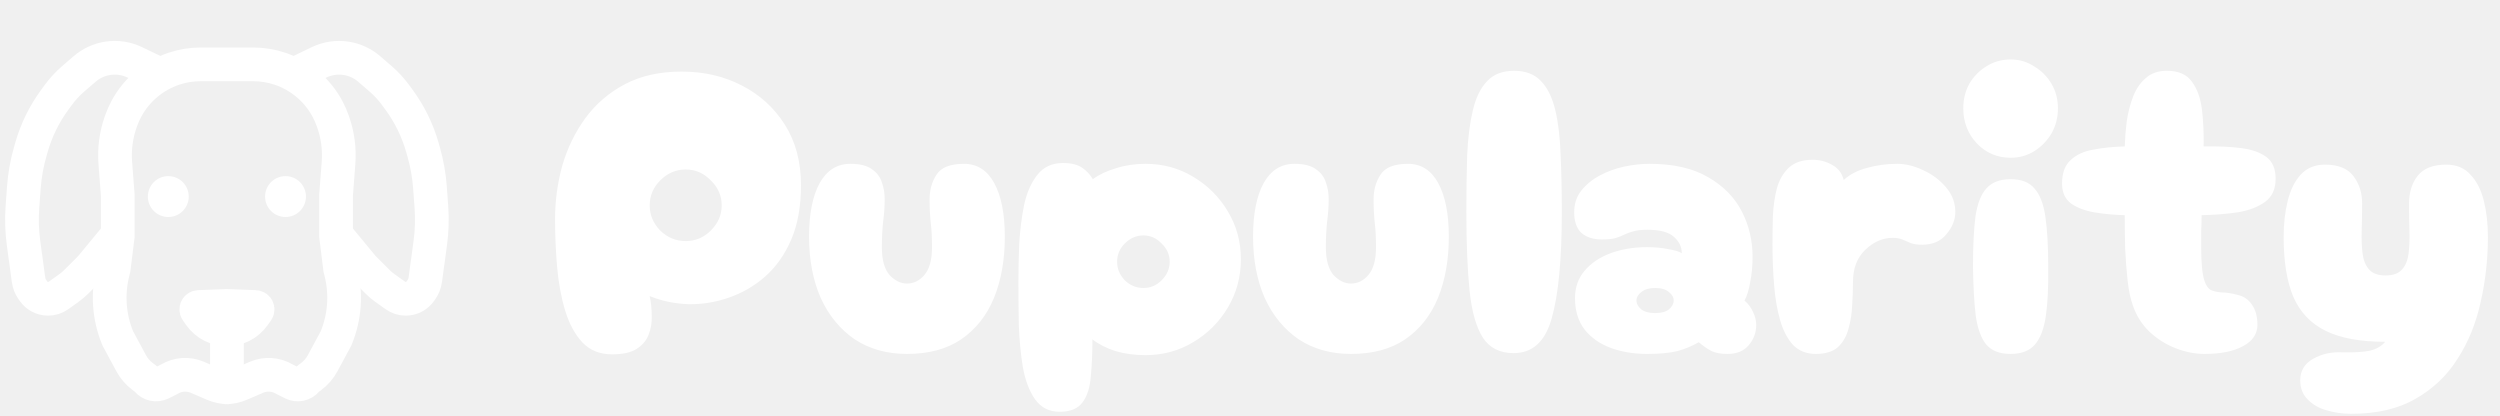
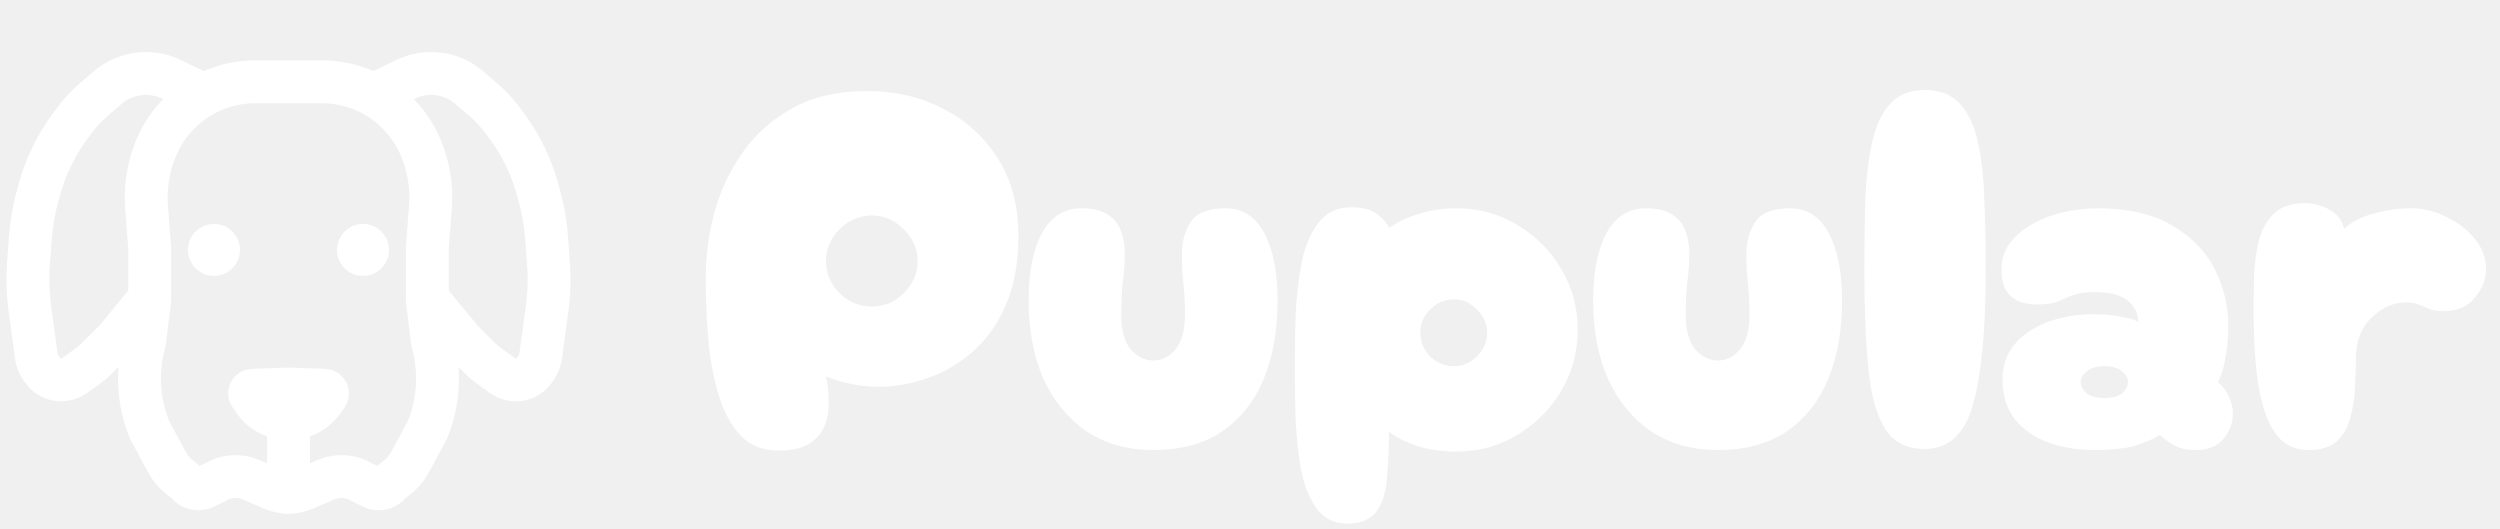
- <svg xmlns="http://www.w3.org/2000/svg" width="445" height="74" viewBox="0 0 445 74" fill="none">
-   <path d="M108.952 63.072C106.792 63.072 105.04 62.376 103.696 60.984C102.352 59.544 101.32 57.648 100.6 55.296C99.88 52.896 99.4 50.28 99.16 47.448C98.92 44.616 98.8 41.808 98.8 39.024C98.8 35.76 99.232 32.568 100.096 29.448C101.008 26.328 102.376 23.52 104.2 21.024C106.072 18.48 108.424 16.464 111.256 14.976C114.088 13.488 117.448 12.744 121.336 12.744C125.272 12.744 128.824 13.56 131.992 15.192C135.208 16.824 137.776 19.152 139.696 22.176C141.616 25.2 142.576 28.8 142.576 32.976C142.576 36.72 142 39.936 140.848 42.624C139.696 45.312 138.136 47.52 136.168 49.248C134.248 50.928 132.088 52.176 129.688 52.992C127.336 53.808 124.936 54.192 122.488 54.144C120.04 54.048 117.76 53.568 115.648 52.704C115.888 53.856 116.008 55.032 116.008 56.232C116.056 57.432 115.864 58.56 115.432 59.616C115.048 60.624 114.328 61.464 113.272 62.136C112.264 62.76 110.824 63.072 108.952 63.072ZM122.056 42.912C123.784 42.912 125.272 42.288 126.52 41.04C127.816 39.744 128.464 38.256 128.464 36.576C128.464 34.848 127.816 33.36 126.52 32.112C125.272 30.816 123.784 30.168 122.056 30.168C120.328 30.168 118.816 30.816 117.52 32.112C116.272 33.36 115.648 34.848 115.648 36.576C115.648 38.256 116.272 39.744 117.52 41.04C118.816 42.288 120.328 42.912 122.056 42.912ZM161.435 63C157.883 63 154.787 62.136 152.147 60.408C149.555 58.632 147.539 56.184 146.099 53.064C144.707 49.896 144.011 46.248 144.011 42.12C144.011 38.088 144.635 34.92 145.883 32.616C147.179 30.312 149.003 29.16 151.355 29.16C153.035 29.16 154.307 29.472 155.171 30.096C156.083 30.72 156.683 31.512 156.971 32.472C157.307 33.384 157.475 34.368 157.475 35.424C157.475 36.768 157.379 38.136 157.187 39.528C157.043 40.92 156.971 42.408 156.971 43.992C156.971 46.248 157.427 47.904 158.339 48.96C159.299 49.968 160.331 50.472 161.435 50.472C162.635 50.472 163.667 49.968 164.531 48.96C165.443 47.904 165.899 46.248 165.899 43.992C165.899 42.408 165.827 40.992 165.683 39.744C165.539 38.496 165.467 37.08 165.467 35.496C165.467 33.816 165.875 32.352 166.691 31.104C167.507 29.808 169.139 29.16 171.587 29.16C173.939 29.16 175.739 30.312 176.987 32.616C178.235 34.92 178.859 38.088 178.859 42.12C178.859 46.248 178.211 49.896 176.915 53.064C175.619 56.184 173.675 58.632 171.083 60.408C168.539 62.136 165.323 63 161.435 63ZM188.621 73.296C186.749 73.296 185.285 72.552 184.229 71.064C183.221 69.624 182.501 67.728 182.069 65.376C181.685 63.024 181.445 60.504 181.349 57.816C181.301 55.128 181.277 52.584 181.277 50.184C181.277 48.072 181.325 45.816 181.421 43.416C181.565 40.968 181.853 38.664 182.285 36.504C182.765 34.296 183.557 32.496 184.661 31.104C185.765 29.712 187.277 29.016 189.197 29.016C190.685 29.016 191.837 29.304 192.653 29.88C193.469 30.456 194.093 31.128 194.525 31.896C195.629 31.08 196.997 30.432 198.629 29.952C200.261 29.424 202.013 29.16 203.885 29.16C207.005 29.16 209.837 29.928 212.381 31.464C214.973 33 217.037 35.064 218.573 37.656C220.109 40.2 220.877 43.032 220.877 46.152C220.877 49.272 220.109 52.128 218.573 54.72C217.037 57.312 214.973 59.376 212.381 60.912C209.837 62.448 207.005 63.216 203.885 63.216C201.965 63.216 200.189 62.976 198.557 62.496C196.925 61.968 195.557 61.272 194.453 60.408C194.453 62.808 194.357 64.992 194.165 66.96C194.021 68.928 193.541 70.464 192.725 71.568C191.909 72.72 190.541 73.296 188.621 73.296ZM203.525 51.264C204.773 51.264 205.853 50.808 206.765 49.896C207.725 48.936 208.205 47.832 208.205 46.584C208.205 45.336 207.725 44.256 206.765 43.344C205.853 42.384 204.773 41.904 203.525 41.904C202.277 41.904 201.173 42.384 200.213 43.344C199.301 44.256 198.845 45.336 198.845 46.584C198.845 47.832 199.301 48.936 200.213 49.896C201.173 50.808 202.277 51.264 203.525 51.264ZM240.466 63C236.914 63 233.818 62.136 231.178 60.408C228.586 58.632 226.57 56.184 225.13 53.064C223.738 49.896 223.042 46.248 223.042 42.12C223.042 38.088 223.666 34.92 224.914 32.616C226.21 30.312 228.034 29.16 230.386 29.16C232.066 29.16 233.338 29.472 234.202 30.096C235.114 30.72 235.714 31.512 236.002 32.472C236.338 33.384 236.506 34.368 236.506 35.424C236.506 36.768 236.41 38.136 236.218 39.528C236.074 40.92 236.002 42.408 236.002 43.992C236.002 46.248 236.458 47.904 237.37 48.96C238.33 49.968 239.362 50.472 240.466 50.472C241.666 50.472 242.698 49.968 243.562 48.96C244.474 47.904 244.93 46.248 244.93 43.992C244.93 42.408 244.858 40.992 244.714 39.744C244.57 38.496 244.498 37.08 244.498 35.496C244.498 33.816 244.906 32.352 245.722 31.104C246.538 29.808 248.17 29.16 250.618 29.16C252.97 29.16 254.77 30.312 256.018 32.616C257.266 34.92 257.89 38.088 257.89 42.12C257.89 46.248 257.242 49.896 255.946 53.064C254.65 56.184 252.706 58.632 250.114 60.408C247.57 62.136 244.354 63 240.466 63ZM269.435 62.856C266.987 62.856 265.163 61.944 263.963 60.12C262.763 58.248 261.971 55.464 261.587 51.768C261.203 48.024 261.011 43.344 261.011 37.728C261.011 34.032 261.059 30.648 261.155 27.576C261.299 24.504 261.635 21.864 262.163 19.656C262.691 17.4 263.531 15.672 264.683 14.472C265.835 13.224 267.443 12.6 269.507 12.6C271.571 12.6 273.179 13.224 274.331 14.472C275.483 15.672 276.323 17.4 276.851 19.656C277.379 21.864 277.691 24.504 277.787 27.576C277.931 30.648 278.003 34.032 278.003 37.728C278.003 46.176 277.403 52.488 276.203 56.664C275.051 60.792 272.795 62.856 269.435 62.856ZM293.166 63C290.814 63 288.654 62.64 286.686 61.92C284.766 61.2 283.23 60.12 282.078 58.68C280.926 57.192 280.35 55.32 280.35 53.064C280.35 51.144 280.926 49.512 282.078 48.168C283.23 46.824 284.766 45.792 286.686 45.072C288.654 44.352 290.814 43.992 293.166 43.992C294.558 43.992 295.83 44.112 296.982 44.352C298.134 44.544 298.926 44.784 299.358 45.072C299.358 43.968 298.902 43.008 297.99 42.192C297.078 41.328 295.494 40.896 293.238 40.896C292.182 40.896 291.342 40.992 290.718 41.184C290.142 41.328 289.614 41.52 289.134 41.76C288.654 42 288.102 42.216 287.478 42.408C286.902 42.552 286.11 42.624 285.102 42.624C283.614 42.624 282.414 42.24 281.502 41.472C280.638 40.656 280.206 39.432 280.206 37.8C280.206 36.312 280.614 35.04 281.43 33.984C282.294 32.88 283.398 31.968 284.742 31.248C286.086 30.528 287.526 30 289.062 29.664C290.646 29.328 292.158 29.16 293.598 29.16C297.87 29.16 301.35 29.952 304.038 31.536C306.726 33.072 308.718 35.088 310.014 37.584C311.31 40.08 311.958 42.792 311.958 45.72C311.958 47.352 311.814 48.864 311.526 50.256C311.286 51.648 310.95 52.728 310.518 53.496C311.19 54.072 311.694 54.744 312.03 55.512C312.414 56.28 312.606 57.072 312.606 57.888C312.606 59.232 312.15 60.432 311.238 61.488C310.374 62.496 309.126 63 307.494 63C306.246 63 305.262 62.808 304.542 62.424C303.822 62.04 303.102 61.536 302.382 60.912C301.23 61.584 299.958 62.112 298.566 62.496C297.174 62.832 295.374 63 293.166 63ZM294.606 55.728C295.71 55.728 296.526 55.512 297.054 55.08C297.63 54.6 297.918 54.072 297.918 53.496C297.918 52.92 297.63 52.416 297.054 51.984C296.526 51.504 295.71 51.264 294.606 51.264C293.55 51.264 292.734 51.504 292.158 51.984C291.582 52.416 291.294 52.92 291.294 53.496C291.294 54.072 291.582 54.6 292.158 55.08C292.734 55.512 293.55 55.728 294.606 55.728ZM323.207 63C321.575 63 320.231 62.472 319.175 61.416C318.167 60.312 317.399 58.848 316.871 57.024C316.343 55.2 315.983 53.112 315.791 50.76C315.599 48.408 315.503 45.984 315.503 43.488C315.503 41.808 315.527 40.104 315.575 38.376C315.671 36.6 315.911 34.968 316.295 33.48C316.727 31.992 317.423 30.792 318.383 29.88C319.391 28.92 320.807 28.44 322.631 28.44C323.927 28.44 325.103 28.752 326.159 29.376C327.215 29.952 327.887 30.84 328.175 32.04C329.279 31.032 330.671 30.312 332.351 29.88C334.079 29.4 335.855 29.16 337.679 29.16C339.215 29.16 340.775 29.544 342.359 30.312C343.943 31.032 345.287 32.04 346.391 33.336C347.495 34.632 348.047 36.096 348.047 37.728C348.047 39.12 347.519 40.44 346.463 41.688C345.455 42.936 344.015 43.56 342.143 43.56C341.327 43.56 340.655 43.464 340.127 43.272C339.599 43.032 339.095 42.816 338.615 42.624C338.135 42.432 337.559 42.336 336.887 42.336C335.111 42.336 333.479 43.056 331.991 44.496C330.551 45.888 329.831 47.784 329.831 50.184C329.831 51.432 329.783 52.8 329.687 54.288C329.639 55.728 329.423 57.12 329.039 58.464C328.703 59.808 328.079 60.912 327.167 61.776C326.255 62.592 324.935 63 323.207 63ZM357.888 28.08C355.536 28.08 353.544 27.24 351.912 25.56C350.28 23.832 349.464 21.744 349.464 19.296C349.464 17.664 349.824 16.2 350.544 14.904C351.312 13.608 352.32 12.576 353.568 11.808C354.864 10.992 356.304 10.584 357.888 10.584C359.424 10.584 360.816 10.992 362.064 11.808C363.36 12.576 364.392 13.608 365.16 14.904C365.928 16.2 366.312 17.664 366.312 19.296C366.312 20.928 365.928 22.416 365.16 23.76C364.392 25.056 363.36 26.112 362.064 26.928C360.816 27.696 359.424 28.08 357.888 28.08ZM357.888 63C355.968 63 354.528 62.448 353.568 61.344C352.656 60.24 352.032 58.56 351.696 56.304C351.408 54 351.24 51.048 351.192 47.448C351.192 43.848 351.336 40.896 351.624 38.592C351.96 36.288 352.608 34.608 353.568 33.552C354.528 32.448 355.968 31.896 357.888 31.896C359.808 31.896 361.224 32.448 362.136 33.552C363.096 34.608 363.744 36.288 364.08 38.592C364.416 40.896 364.584 43.848 364.584 47.448C364.632 51.048 364.488 54 364.152 56.304C363.816 58.56 363.168 60.24 362.208 61.344C361.248 62.448 359.808 63 357.888 63ZM392.389 63C390.709 63 389.005 62.664 387.277 61.992C385.549 61.32 383.989 60.336 382.597 59.04C381.253 57.744 380.269 56.184 379.645 54.36C379.213 53.16 378.901 51.672 378.709 49.896C378.517 48.12 378.373 46.224 378.277 44.208C378.229 42.192 378.205 40.224 378.205 38.304C376.333 38.256 374.533 38.088 372.805 37.8C371.125 37.512 369.733 36.984 368.629 36.216C367.573 35.4 367.045 34.224 367.045 32.688C367.045 30.816 367.549 29.424 368.557 28.512C369.565 27.552 370.909 26.928 372.589 26.64C374.317 26.304 376.189 26.112 378.205 26.064C378.253 24.576 378.373 23.064 378.565 21.528C378.805 19.944 379.189 18.48 379.717 17.136C380.245 15.792 380.989 14.712 381.949 13.896C382.909 13.032 384.157 12.6 385.693 12.6C387.757 12.6 389.245 13.248 390.157 14.544C391.117 15.84 391.717 17.52 391.957 19.584C392.197 21.648 392.293 23.808 392.245 26.064C394.741 26.016 396.949 26.112 398.869 26.352C400.789 26.592 402.301 27.12 403.405 27.936C404.509 28.752 405.061 30.048 405.061 31.824C405.061 33.648 404.437 35.016 403.189 35.928C401.941 36.84 400.309 37.464 398.293 37.8C396.277 38.088 394.141 38.256 391.885 38.304C391.885 39.216 391.861 40.176 391.813 41.184C391.813 42.144 391.813 43.128 391.813 44.136C391.813 46.872 392.005 48.816 392.389 49.968C392.677 50.832 393.061 51.384 393.541 51.624C394.069 51.864 394.717 52.008 395.485 52.056C396.253 52.056 397.189 52.2 398.293 52.488C399.397 52.728 400.261 53.328 400.885 54.288C401.509 55.2 401.821 56.376 401.821 57.816C401.821 59.448 400.957 60.72 399.229 61.632C397.549 62.544 395.269 63 392.389 63ZM418.512 73.656C416.928 73.656 415.44 73.44 414.048 73.008C412.704 72.624 411.6 71.976 410.736 71.064C409.872 70.2 409.439 69.072 409.439 67.68C409.439 66 410.208 64.728 411.744 63.864C413.28 63 415.008 62.616 416.928 62.712C419.04 62.76 420.672 62.664 421.824 62.424C423.024 62.136 423.936 61.608 424.56 60.84C420.144 60.84 416.616 60.192 413.976 58.896C411.336 57.6 409.416 55.584 408.216 52.848C407.064 50.112 406.488 46.56 406.488 42.192C406.488 39.84 406.728 37.704 407.208 35.784C407.688 33.816 408.456 32.256 409.512 31.104C410.616 29.904 412.056 29.304 413.832 29.304C416.232 29.304 417.936 30 418.944 31.392C419.952 32.736 420.456 34.32 420.456 36.144C420.456 37.776 420.432 39.384 420.384 40.968C420.336 42.504 420.384 43.872 420.528 45.072C420.672 46.272 421.056 47.232 421.68 47.952C422.304 48.672 423.288 49.032 424.632 49.032C425.976 49.032 426.96 48.672 427.584 47.952C428.208 47.232 428.592 46.272 428.736 45.072C428.88 43.872 428.928 42.528 428.88 41.04C428.832 39.504 428.808 37.92 428.808 36.288C428.808 34.272 429.312 32.616 430.32 31.32C431.376 29.976 433.08 29.304 435.432 29.304C437.256 29.304 438.696 29.904 439.752 31.104C440.856 32.256 441.648 33.816 442.128 35.784C442.608 37.704 442.848 39.84 442.848 42.192C442.848 46.128 442.416 49.992 441.552 53.784C440.736 57.528 439.368 60.888 437.448 63.864C435.576 66.84 433.08 69.216 429.96 70.992C426.888 72.768 423.072 73.656 418.512 73.656Z" fill="white" />
+ <svg xmlns="http://www.w3.org/2000/svg" width="350" height="74" viewBox="0 0 350 74" fill="none">
+   <path d="M108.952 63.072C106.792 63.072 105.04 62.376 103.696 60.984C102.352 59.544 101.32 57.648 100.6 55.296C99.88 52.896 99.4 50.28 99.16 47.448C98.92 44.616 98.8 41.808 98.8 39.024C98.8 35.76 99.232 32.568 100.096 29.448C101.008 26.328 102.376 23.52 104.2 21.024C106.072 18.48 108.424 16.464 111.256 14.976C114.088 13.488 117.448 12.744 121.336 12.744C125.272 12.744 128.824 13.56 131.992 15.192C135.208 16.824 137.776 19.152 139.696 22.176C141.616 25.2 142.576 28.8 142.576 32.976C142.576 36.72 142 39.936 140.848 42.624C139.696 45.312 138.136 47.52 136.168 49.248C134.248 50.928 132.088 52.176 129.688 52.992C127.336 53.808 124.936 54.192 122.488 54.144C120.04 54.048 117.76 53.568 115.648 52.704C115.888 53.856 116.008 55.032 116.008 56.232C116.056 57.432 115.864 58.56 115.432 59.616C115.048 60.624 114.328 61.464 113.272 62.136C112.264 62.76 110.824 63.072 108.952 63.072ZM122.056 42.912C123.784 42.912 125.272 42.288 126.52 41.04C127.816 39.744 128.464 38.256 128.464 36.576C128.464 34.848 127.816 33.36 126.52 32.112C125.272 30.816 123.784 30.168 122.056 30.168C120.328 30.168 118.816 30.816 117.52 32.112C116.272 33.36 115.648 34.848 115.648 36.576C115.648 38.256 116.272 39.744 117.52 41.04C118.816 42.288 120.328 42.912 122.056 42.912ZM161.435 63C157.883 63 154.787 62.136 152.147 60.408C149.555 58.632 147.539 56.184 146.099 53.064C144.707 49.896 144.011 46.248 144.011 42.12C144.011 38.088 144.635 34.92 145.883 32.616C147.179 30.312 149.003 29.16 151.355 29.16C153.035 29.16 154.307 29.472 155.171 30.096C156.083 30.72 156.683 31.512 156.971 32.472C157.307 33.384 157.475 34.368 157.475 35.424C157.475 36.768 157.379 38.136 157.187 39.528C157.043 40.92 156.971 42.408 156.971 43.992C156.971 46.248 157.427 47.904 158.339 48.96C159.299 49.968 160.331 50.472 161.435 50.472C162.635 50.472 163.667 49.968 164.531 48.96C165.443 47.904 165.899 46.248 165.899 43.992C165.899 42.408 165.827 40.992 165.683 39.744C165.539 38.496 165.467 37.08 165.467 35.496C165.467 33.816 165.875 32.352 166.691 31.104C167.507 29.808 169.139 29.16 171.587 29.16C173.939 29.16 175.739 30.312 176.987 32.616C178.235 34.92 178.859 38.088 178.859 42.12C178.859 46.248 178.211 49.896 176.915 53.064C175.619 56.184 173.675 58.632 171.083 60.408C168.539 62.136 165.323 63 161.435 63ZM188.621 73.296C186.749 73.296 185.285 72.552 184.229 71.064C183.221 69.624 182.501 67.728 182.069 65.376C181.685 63.024 181.445 60.504 181.349 57.816C181.301 55.128 181.277 52.584 181.277 50.184C181.277 48.072 181.325 45.816 181.421 43.416C181.565 40.968 181.853 38.664 182.285 36.504C182.765 34.296 183.557 32.496 184.661 31.104C185.765 29.712 187.277 29.016 189.197 29.016C190.685 29.016 191.837 29.304 192.653 29.88C193.469 30.456 194.093 31.128 194.525 31.896C195.629 31.08 196.997 30.432 198.629 29.952C200.261 29.424 202.013 29.16 203.885 29.16C207.005 29.16 209.837 29.928 212.381 31.464C214.973 33 217.037 35.064 218.573 37.656C220.109 40.2 220.877 43.032 220.877 46.152C220.877 49.272 220.109 52.128 218.573 54.72C217.037 57.312 214.973 59.376 212.381 60.912C209.837 62.448 207.005 63.216 203.885 63.216C201.965 63.216 200.189 62.976 198.557 62.496C196.925 61.968 195.557 61.272 194.453 60.408C194.453 62.808 194.357 64.992 194.165 66.96C194.021 68.928 193.541 70.464 192.725 71.568C191.909 72.72 190.541 73.296 188.621 73.296ZM203.525 51.264C204.773 51.264 205.853 50.808 206.765 49.896C207.725 48.936 208.205 47.832 208.205 46.584C208.205 45.336 207.725 44.256 206.765 43.344C205.853 42.384 204.773 41.904 203.525 41.904C202.277 41.904 201.173 42.384 200.213 43.344C199.301 44.256 198.845 45.336 198.845 46.584C198.845 47.832 199.301 48.936 200.213 49.896C201.173 50.808 202.277 51.264 203.525 51.264ZM240.466 63C236.914 63 233.818 62.136 231.178 60.408C228.586 58.632 226.57 56.184 225.13 53.064C223.738 49.896 223.042 46.248 223.042 42.12C223.042 38.088 223.666 34.92 224.914 32.616C226.21 30.312 228.034 29.16 230.386 29.16C232.066 29.16 233.338 29.472 234.202 30.096C235.114 30.72 235.714 31.512 236.002 32.472C236.338 33.384 236.506 34.368 236.506 35.424C236.506 36.768 236.41 38.136 236.218 39.528C236.074 40.92 236.002 42.408 236.002 43.992C236.002 46.248 236.458 47.904 237.37 48.96C238.33 49.968 239.362 50.472 240.466 50.472C241.666 50.472 242.698 49.968 243.562 48.96C244.474 47.904 244.93 46.248 244.93 43.992C244.93 42.408 244.858 40.992 244.714 39.744C244.57 38.496 244.498 37.08 244.498 35.496C244.498 33.816 244.906 32.352 245.722 31.104C246.538 29.808 248.17 29.16 250.618 29.16C252.97 29.16 254.77 30.312 256.018 32.616C257.266 34.92 257.89 38.088 257.89 42.12C257.89 46.248 257.242 49.896 255.946 53.064C254.65 56.184 252.706 58.632 250.114 60.408C247.57 62.136 244.354 63 240.466 63ZM269.435 62.856C266.987 62.856 265.163 61.944 263.963 60.12C262.763 58.248 261.971 55.464 261.587 51.768C261.203 48.024 261.011 43.344 261.011 37.728C261.011 34.032 261.059 30.648 261.155 27.576C261.299 24.504 261.635 21.864 262.163 19.656C262.691 17.4 263.531 15.672 264.683 14.472C265.835 13.224 267.443 12.6 269.507 12.6C271.571 12.6 273.179 13.224 274.331 14.472C275.483 15.672 276.323 17.4 276.851 19.656C277.379 21.864 277.691 24.504 277.787 27.576C277.931 30.648 278.003 34.032 278.003 37.728C278.003 46.176 277.403 52.488 276.203 56.664C275.051 60.792 272.795 62.856 269.435 62.856ZM293.166 63C290.814 63 288.654 62.64 286.686 61.92C284.766 61.2 283.23 60.12 282.078 58.68C280.926 57.192 280.35 55.32 280.35 53.064C280.35 51.144 280.926 49.512 282.078 48.168C283.23 46.824 284.766 45.792 286.686 45.072C288.654 44.352 290.814 43.992 293.166 43.992C294.558 43.992 295.83 44.112 296.982 44.352C298.134 44.544 298.926 44.784 299.358 45.072C299.358 43.968 298.902 43.008 297.99 42.192C297.078 41.328 295.494 40.896 293.238 40.896C292.182 40.896 291.342 40.992 290.718 41.184C290.142 41.328 289.614 41.52 289.134 41.76C288.654 42 288.102 42.216 287.478 42.408C286.902 42.552 286.11 42.624 285.102 42.624C283.614 42.624 282.414 42.24 281.502 41.472C280.638 40.656 280.206 39.432 280.206 37.8C280.206 36.312 280.614 35.04 281.43 33.984C282.294 32.88 283.398 31.968 284.742 31.248C286.086 30.528 287.526 30 289.062 29.664C290.646 29.328 292.158 29.16 293.598 29.16C297.87 29.16 301.35 29.952 304.038 31.536C306.726 33.072 308.718 35.088 310.014 37.584C311.31 40.08 311.958 42.792 311.958 45.72C311.958 47.352 311.814 48.864 311.526 50.256C311.286 51.648 310.95 52.728 310.518 53.496C311.19 54.072 311.694 54.744 312.03 55.512C312.414 56.28 312.606 57.072 312.606 57.888C312.606 59.232 312.15 60.432 311.238 61.488C310.374 62.496 309.126 63 307.494 63C306.246 63 305.262 62.808 304.542 62.424C303.822 62.04 303.102 61.536 302.382 60.912C301.23 61.584 299.958 62.112 298.566 62.496C297.174 62.832 295.374 63 293.166 63ZM294.606 55.728C295.71 55.728 296.526 55.512 297.054 55.08C297.63 54.6 297.918 54.072 297.918 53.496C297.918 52.92 297.63 52.416 297.054 51.984C296.526 51.504 295.71 51.264 294.606 51.264C293.55 51.264 292.734 51.504 292.158 51.984C291.582 52.416 291.294 52.92 291.294 53.496C291.294 54.072 291.582 54.6 292.158 55.08C292.734 55.512 293.55 55.728 294.606 55.728ZM323.207 63C321.575 63 320.231 62.472 319.175 61.416C318.167 60.312 317.399 58.848 316.871 57.024C316.343 55.2 315.983 53.112 315.791 50.76C315.599 48.408 315.503 45.984 315.503 43.488C315.503 41.808 315.527 40.104 315.575 38.376C315.671 36.6 315.911 34.968 316.295 33.48C316.727 31.992 317.423 30.792 318.383 29.88C319.391 28.92 320.807 28.44 322.631 28.44C323.927 28.44 325.103 28.752 326.159 29.376C327.215 29.952 327.887 30.84 328.175 32.04C329.279 31.032 330.671 30.312 332.351 29.88C334.079 29.4 335.855 29.16 337.679 29.16C339.215 29.16 340.775 29.544 342.359 30.312C343.943 31.032 345.287 32.04 346.391 33.336C347.495 34.632 348.047 36.096 348.047 37.728C348.047 39.12 347.519 40.44 346.463 41.688C345.455 42.936 344.015 43.56 342.143 43.56C341.327 43.56 340.655 43.464 340.127 43.272C339.599 43.032 339.095 42.816 338.615 42.624C338.135 42.432 337.559 42.336 336.887 42.336C335.111 42.336 333.479 43.056 331.991 44.496C330.551 45.888 329.831 47.784 329.831 50.184C329.831 51.432 329.783 52.8 329.687 54.288C329.639 55.728 329.423 57.12 329.039 58.464C328.703 59.808 328.079 60.912 327.167 61.776C326.255 62.592 324.935 63 323.207 63Z" fill="white" />
  <path d="M28.259 13.154L23.988 11.097C22.503 10.382 20.837 10.131 19.207 10.375V10.375C17.672 10.606 16.233 11.267 15.057 12.281L13.029 14.034C12.025 14.9 11.124 15.878 10.342 16.948L9.719 17.8C7.861 20.344 6.466 23.196 5.601 26.224L5.372 27.027C4.781 29.095 4.404 31.218 4.247 33.362L3.993 36.842C3.835 38.997 3.903 41.164 4.195 43.305L5.084 49.828C5.167 50.44 5.396 51.023 5.75 51.529L5.962 51.832C6.556 52.68 7.526 53.185 8.561 53.185V53.185C9.223 53.185 9.867 52.979 10.405 52.594L12.277 51.257C12.741 50.926 13.177 50.556 13.58 50.153L16.129 47.605L20.738 42.025" stroke="white" stroke-width="6" />
  <path d="M52.521 13.154L56.792 11.097C58.277 10.382 59.943 10.131 61.573 10.375V10.375C63.108 10.606 64.547 11.267 65.722 12.281L67.751 14.034C68.754 14.9 69.656 15.878 70.438 16.948L71.061 17.8C72.919 20.344 74.314 23.196 75.179 26.224L75.408 27.027C75.999 29.095 76.376 31.218 76.533 33.362L76.787 36.842C76.945 38.997 76.877 41.164 76.585 43.305L75.696 49.828C75.612 50.44 75.384 51.023 75.03 51.529L74.818 51.832C74.224 52.68 73.254 53.185 72.219 53.185V53.185C71.557 53.185 70.913 52.979 70.374 52.594L68.502 51.257C68.038 50.926 67.603 50.556 67.199 50.153L64.651 47.605L60.042 42.025" stroke="white" stroke-width="6" />
  <path d="M40.752 68.955C39.797 68.955 38.851 68.76 37.973 68.382L35.133 67.158C33.508 66.458 31.648 66.585 30.133 67.499L28.706 68.217C27.845 68.649 26.801 68.43 26.185 67.686C26.082 67.562 25.965 67.45 25.836 67.353L25.358 66.993C24.528 66.368 23.843 65.569 23.349 64.653L20.961 60.221C19.395 56.443 19.101 52.254 20.123 48.292L20.237 47.848L20.961 42.025V34.747L20.522 29.011C20.334 26.553 20.655 24.084 21.465 21.758L21.537 21.553C21.796 20.807 22.114 20.083 22.487 19.387C24.297 16.007 27.331 13.446 30.954 12.232C32.486 11.719 34.093 11.456 35.708 11.456H45.072C46.687 11.456 48.294 11.719 49.826 12.232C53.449 13.446 56.482 16.007 58.293 19.387C58.666 20.083 58.984 20.807 59.243 21.553L59.315 21.758C60.124 24.084 60.445 26.553 60.257 29.011L59.819 34.747V42.025L60.542 47.848L60.657 48.292C61.679 52.254 61.384 56.443 59.819 60.221L57.43 64.653C56.937 65.569 56.252 66.368 55.422 66.993L54.944 67.353C54.815 67.45 54.698 67.562 54.595 67.686C53.979 68.43 52.935 68.649 52.074 68.217L50.647 67.499C49.132 66.585 47.271 66.458 45.647 67.158L42.807 68.382C41.929 68.76 40.983 68.955 40.028 68.955" stroke="white" stroke-width="6" />
  <path d="M40.39 68.713V60.221" stroke="white" stroke-width="6" />
-   <path d="M35.572 56.107L35.015 55.315C34.987 55.274 34.965 55.228 34.952 55.18C34.882 54.917 35.074 54.656 35.347 54.645L40.397 54.451L45.447 54.645C45.72 54.656 45.912 54.917 45.841 55.18C45.828 55.228 45.807 55.274 45.779 55.315L45.222 56.107C42.873 59.449 37.921 59.449 35.572 56.107Z" fill="white" stroke="white" stroke-width="6" />
+   <path d="M45.222 56.107C42.873 59.449 37.921 59.449 35.572 56.107L35.015 55.315C34.987 55.274 34.965 55.228 34.952 55.18C34.882 54.917 35.074 54.656 35.347 54.645L40.397 54.451L45.447 54.645C45.72 54.656 45.912 54.917 45.841 55.18C45.828 55.228 45.807 55.274 45.779 55.315L45.222 56.107Z" fill="white" stroke="white" stroke-width="6" />
  <circle cx="29.957" cy="34.989" r="3" fill="white" stroke="white" stroke-width="1.278" />
  <circle cx="50.822" cy="34.989" r="3" fill="white" stroke="white" stroke-width="1.278" />
</svg>
